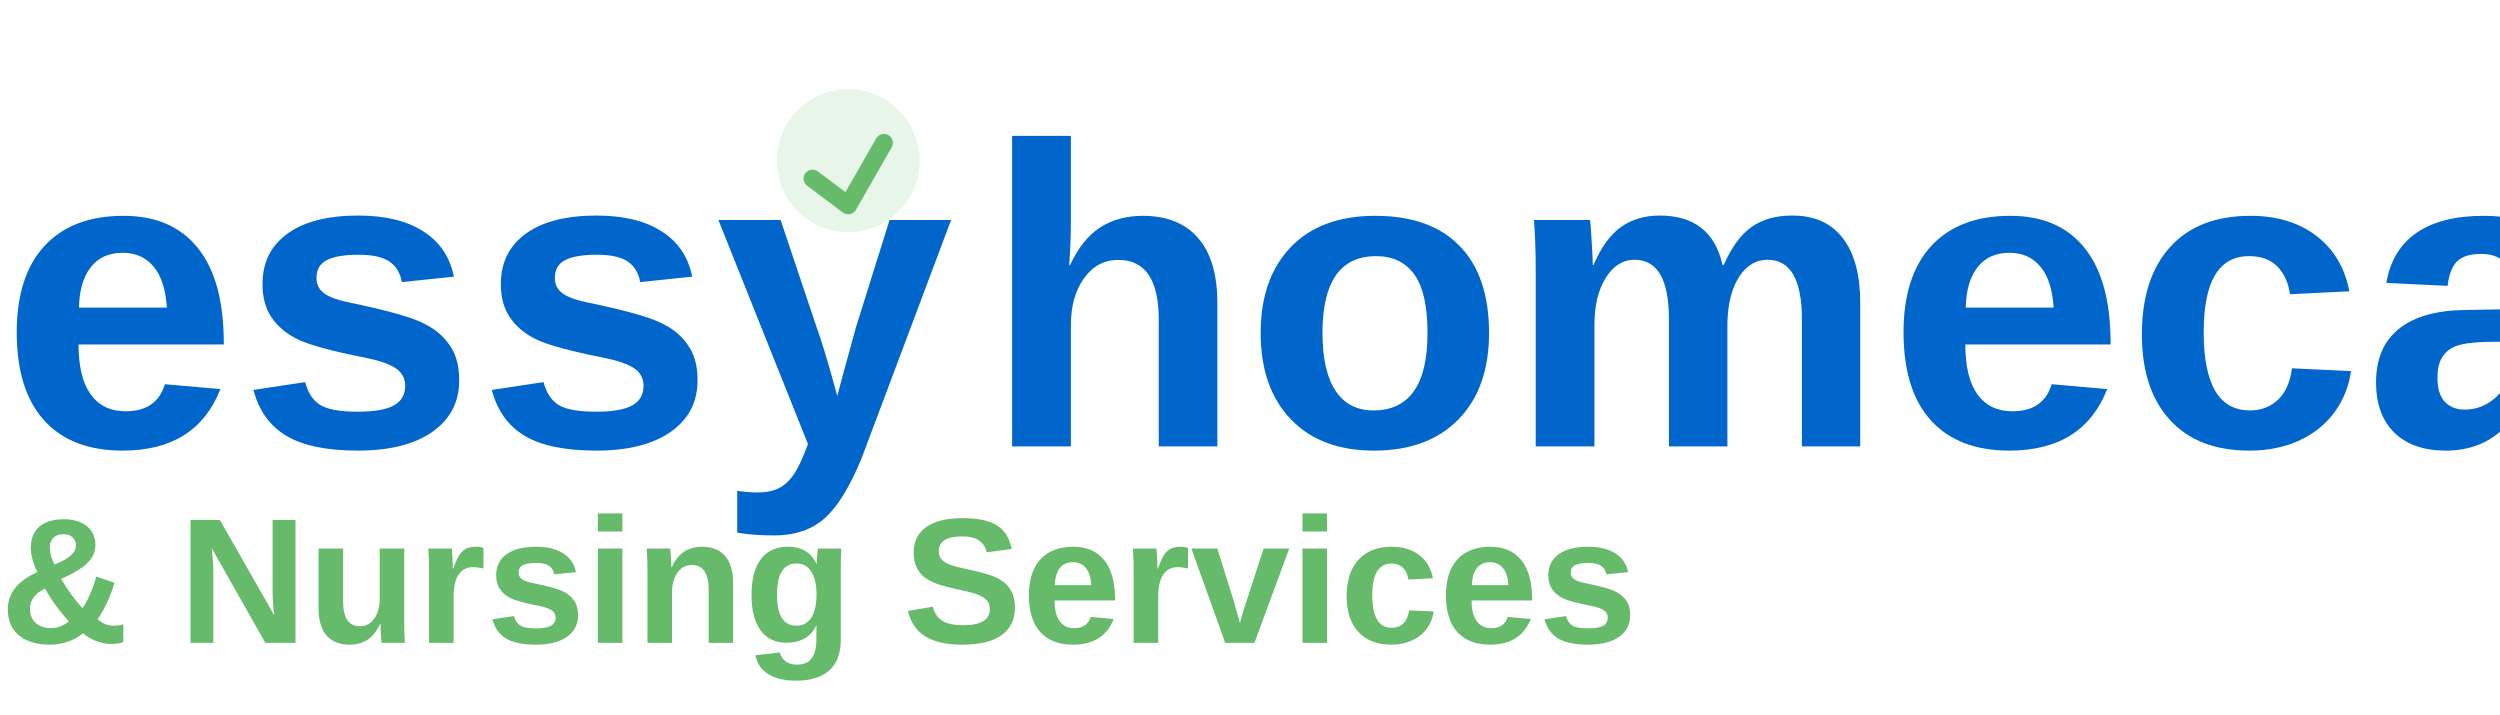
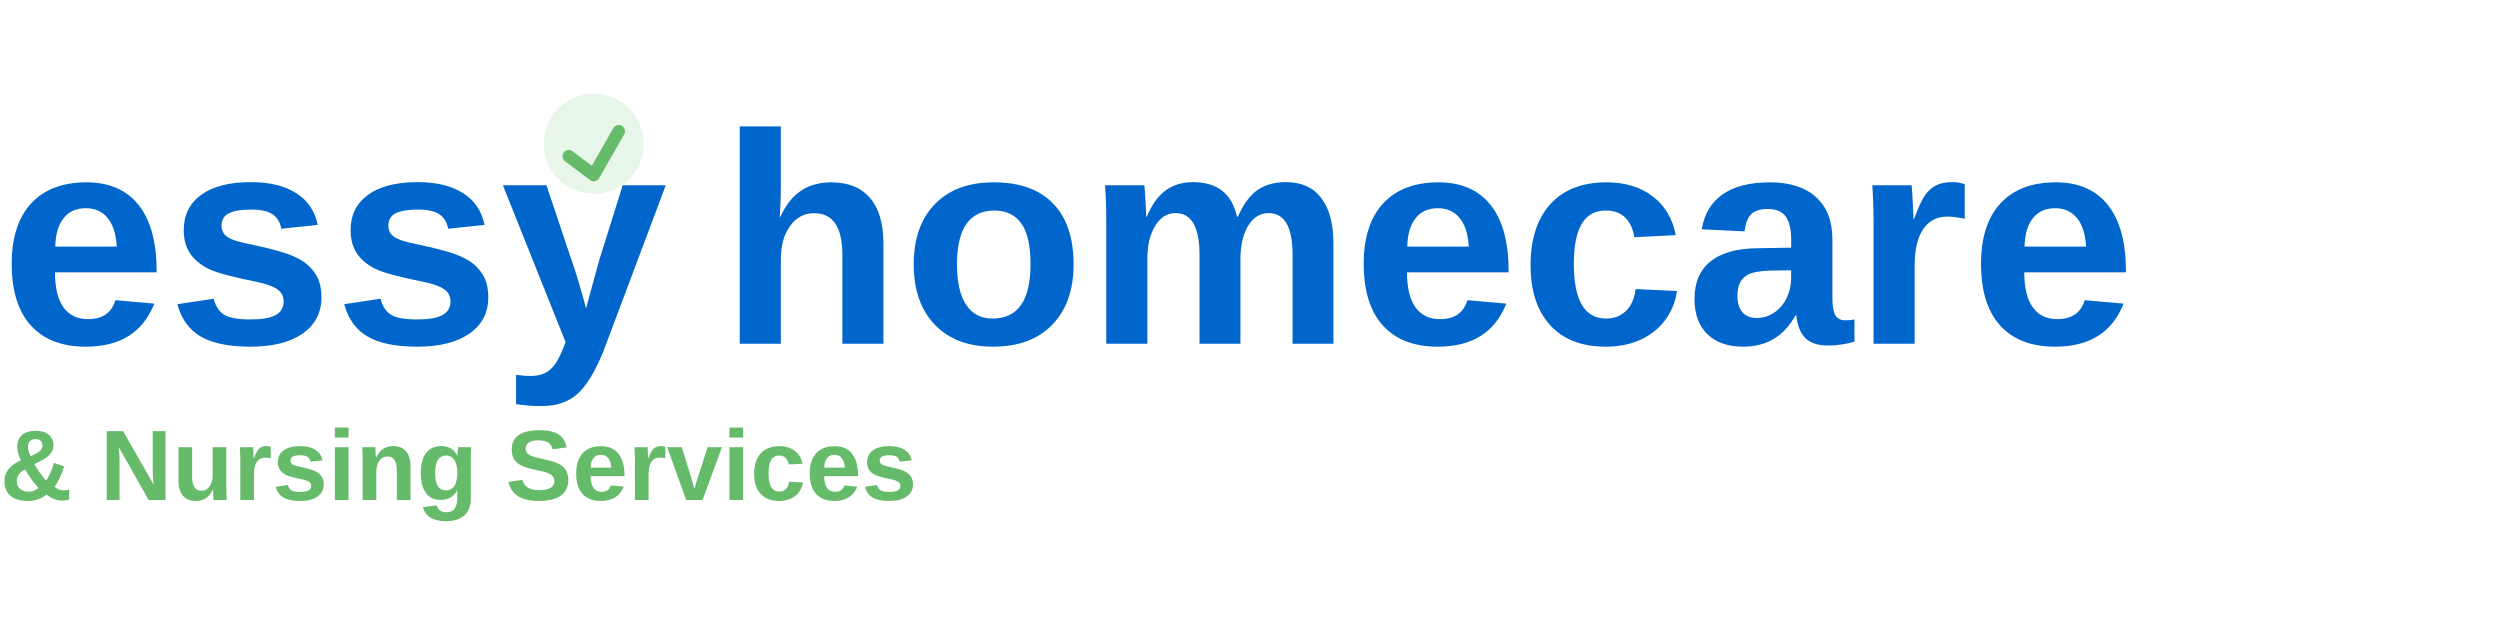
- <svg xmlns="http://www.w3.org/2000/svg" viewBox="0 0 280 80" role="img" aria-label="Essy Homecare logo">
+ <svg xmlns="http://www.w3.org/2000/svg" viewBox="0 0 400 100" role="img" aria-label="Essy Homecare logo">
  <defs>
    <style>
      .essy-text { font-family: 'Arial', sans-serif; font-weight: bold; font-size: 48px; fill: #0066CC; }
      .homecare-text { font-family: 'Arial', sans-serif; font-weight: bold; font-size: 48px; fill: #0066CC; }
-       .services-text { font-family: 'Arial', sans-serif; font-weight: 600; font-size: 20px; fill: #66BB6A; }
+       .services-text { font-family: 'Arial', sans-serif; font-weight: 600; font-size: 16px; fill: #66BB6A; }
      .checkmark { stroke: #66BB6A; stroke-width: 2; fill: none; }
    </style>
  </defs>
-   <text x="0" y="50" class="essy-text">essy</text>
-   <g transform="translate(95, 18)">
+   <text x="0" y="55" class="essy-text">essy</text>
+   <g transform="translate(95, 23)">
    <circle cx="0" cy="0" r="8" fill="#66BB6A" opacity="0.15" />
    <path d="M -4 2 L 0 5 L 4 -2" class="checkmark" stroke-linecap="round" stroke-linejoin="round" />
  </g>
-   <text x="110" y="50" class="homecare-text">homecare</text>
-   <text x="0" y="72" class="services-text">&amp; Nursing Services</text>
+   <text x="115" y="55" class="homecare-text">homecare</text>
+   <text x="0" y="80" class="services-text">&amp; Nursing Services</text>
</svg>
